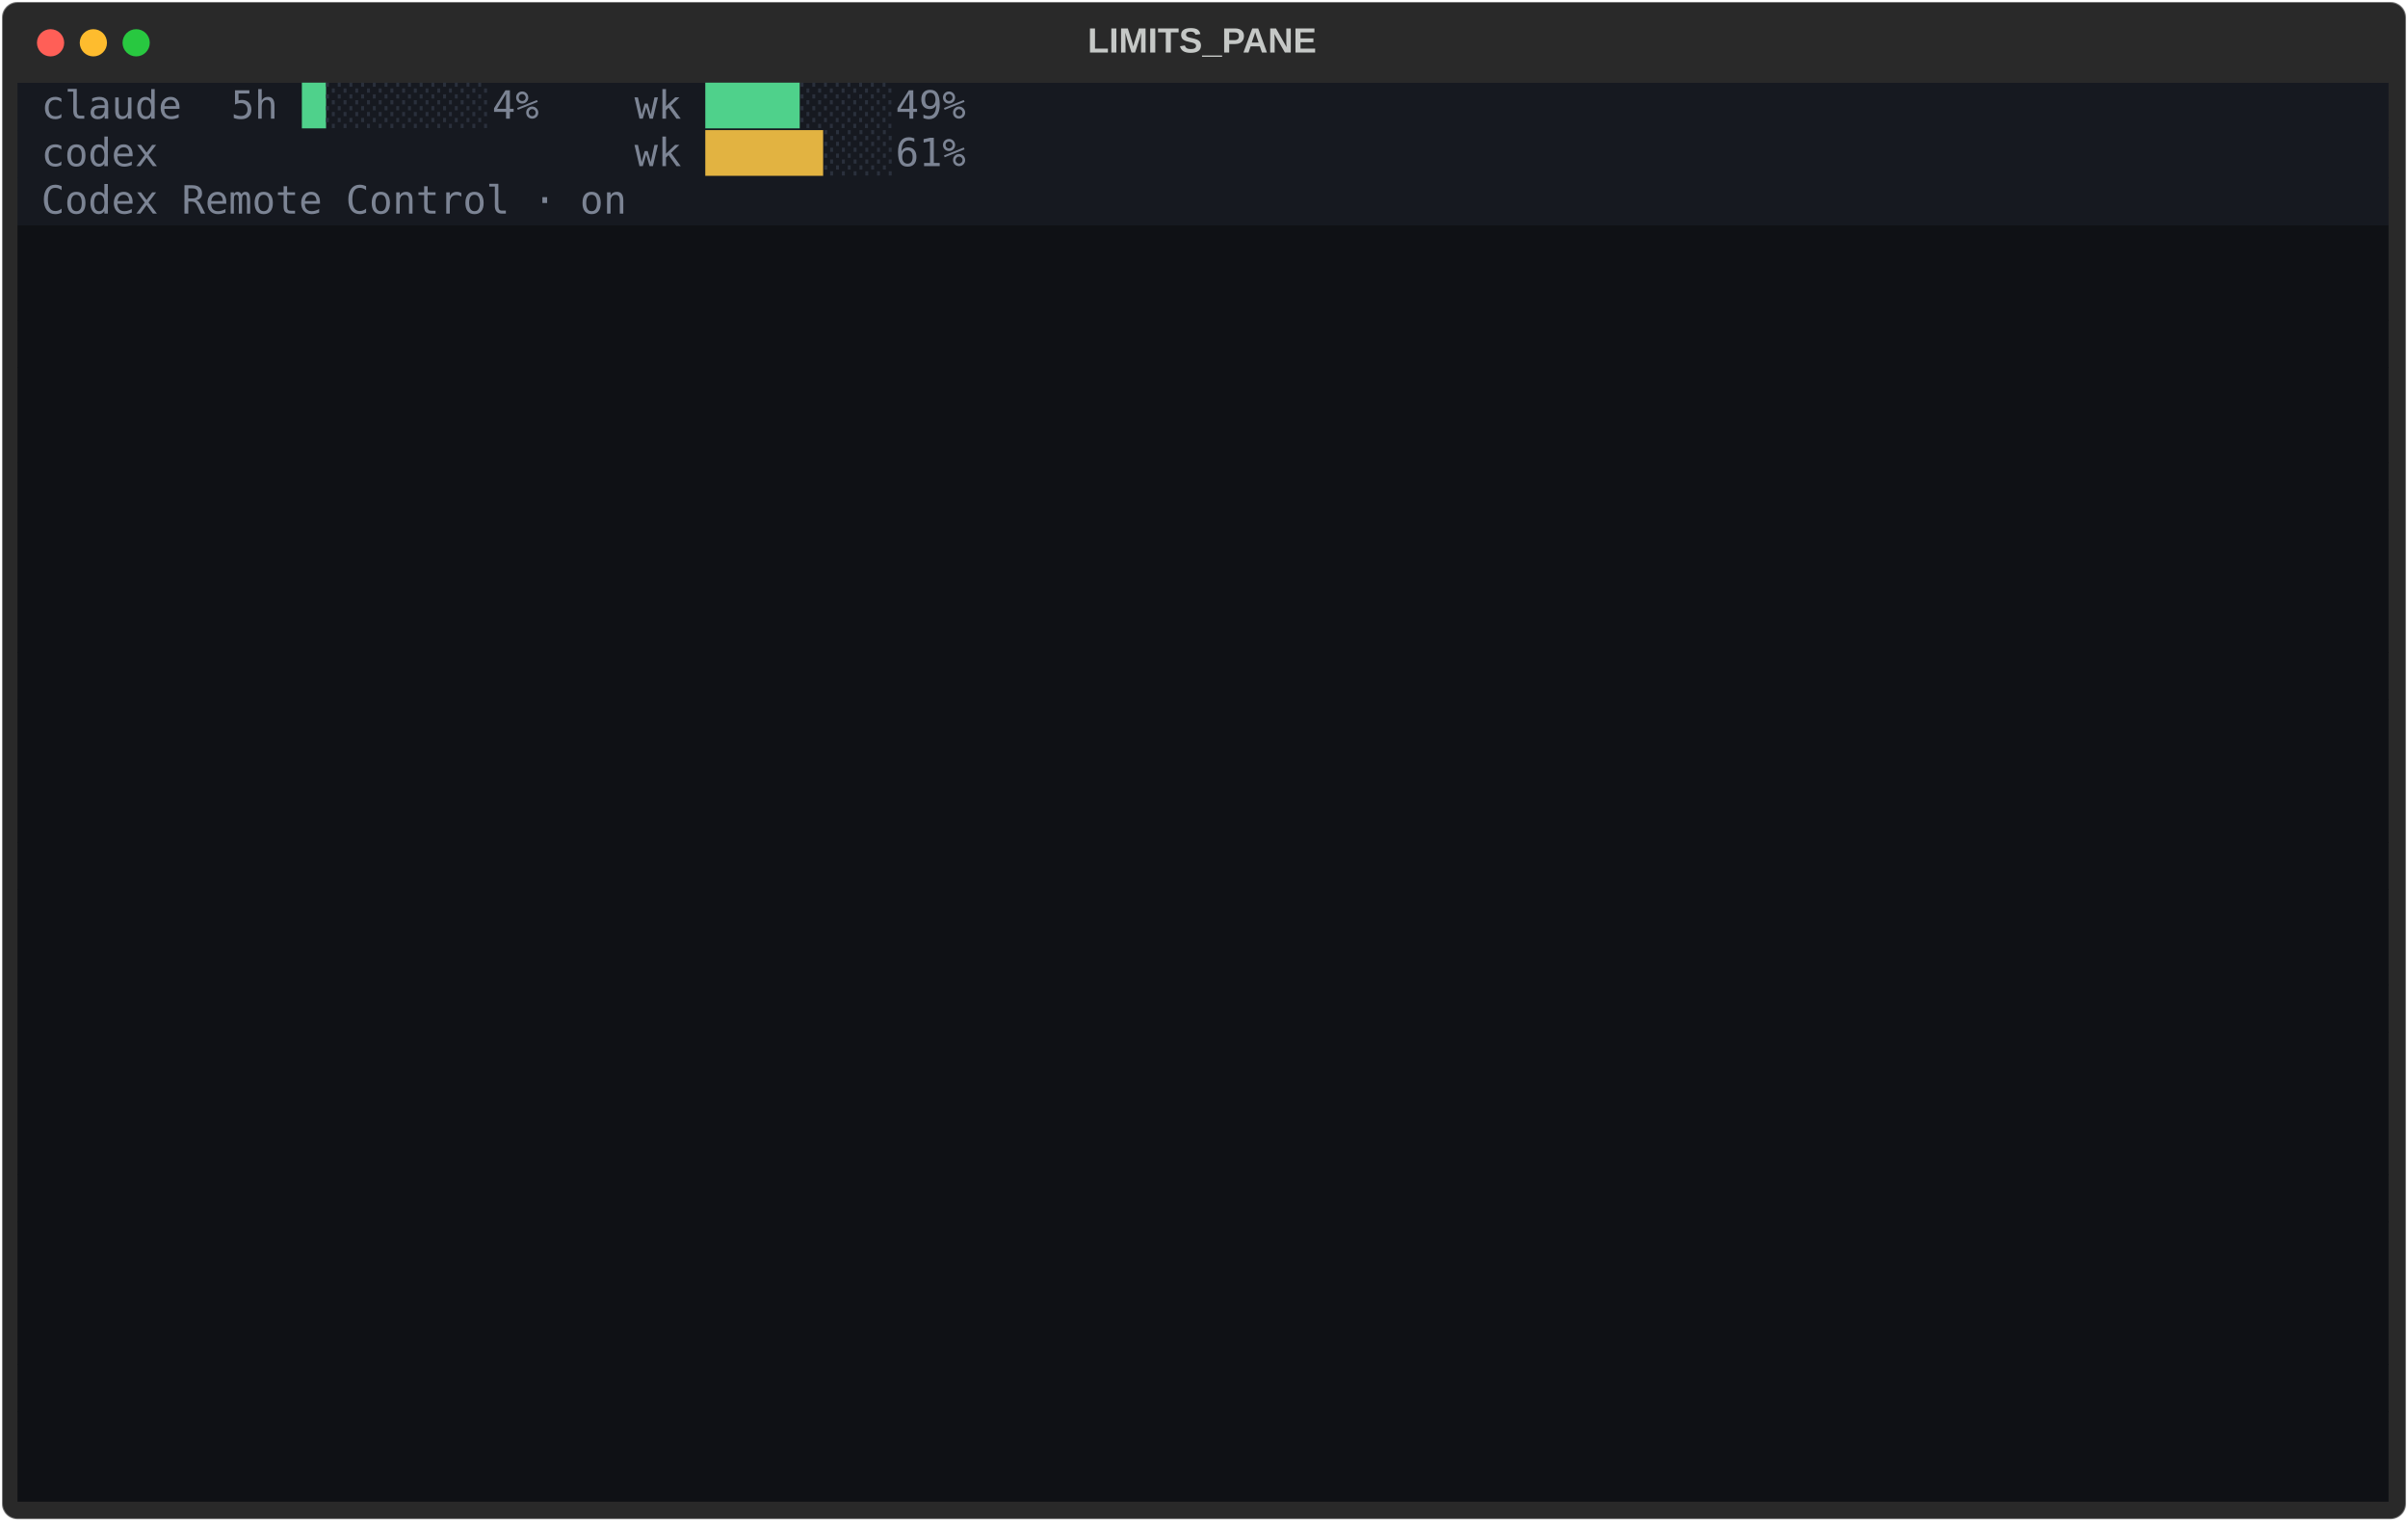
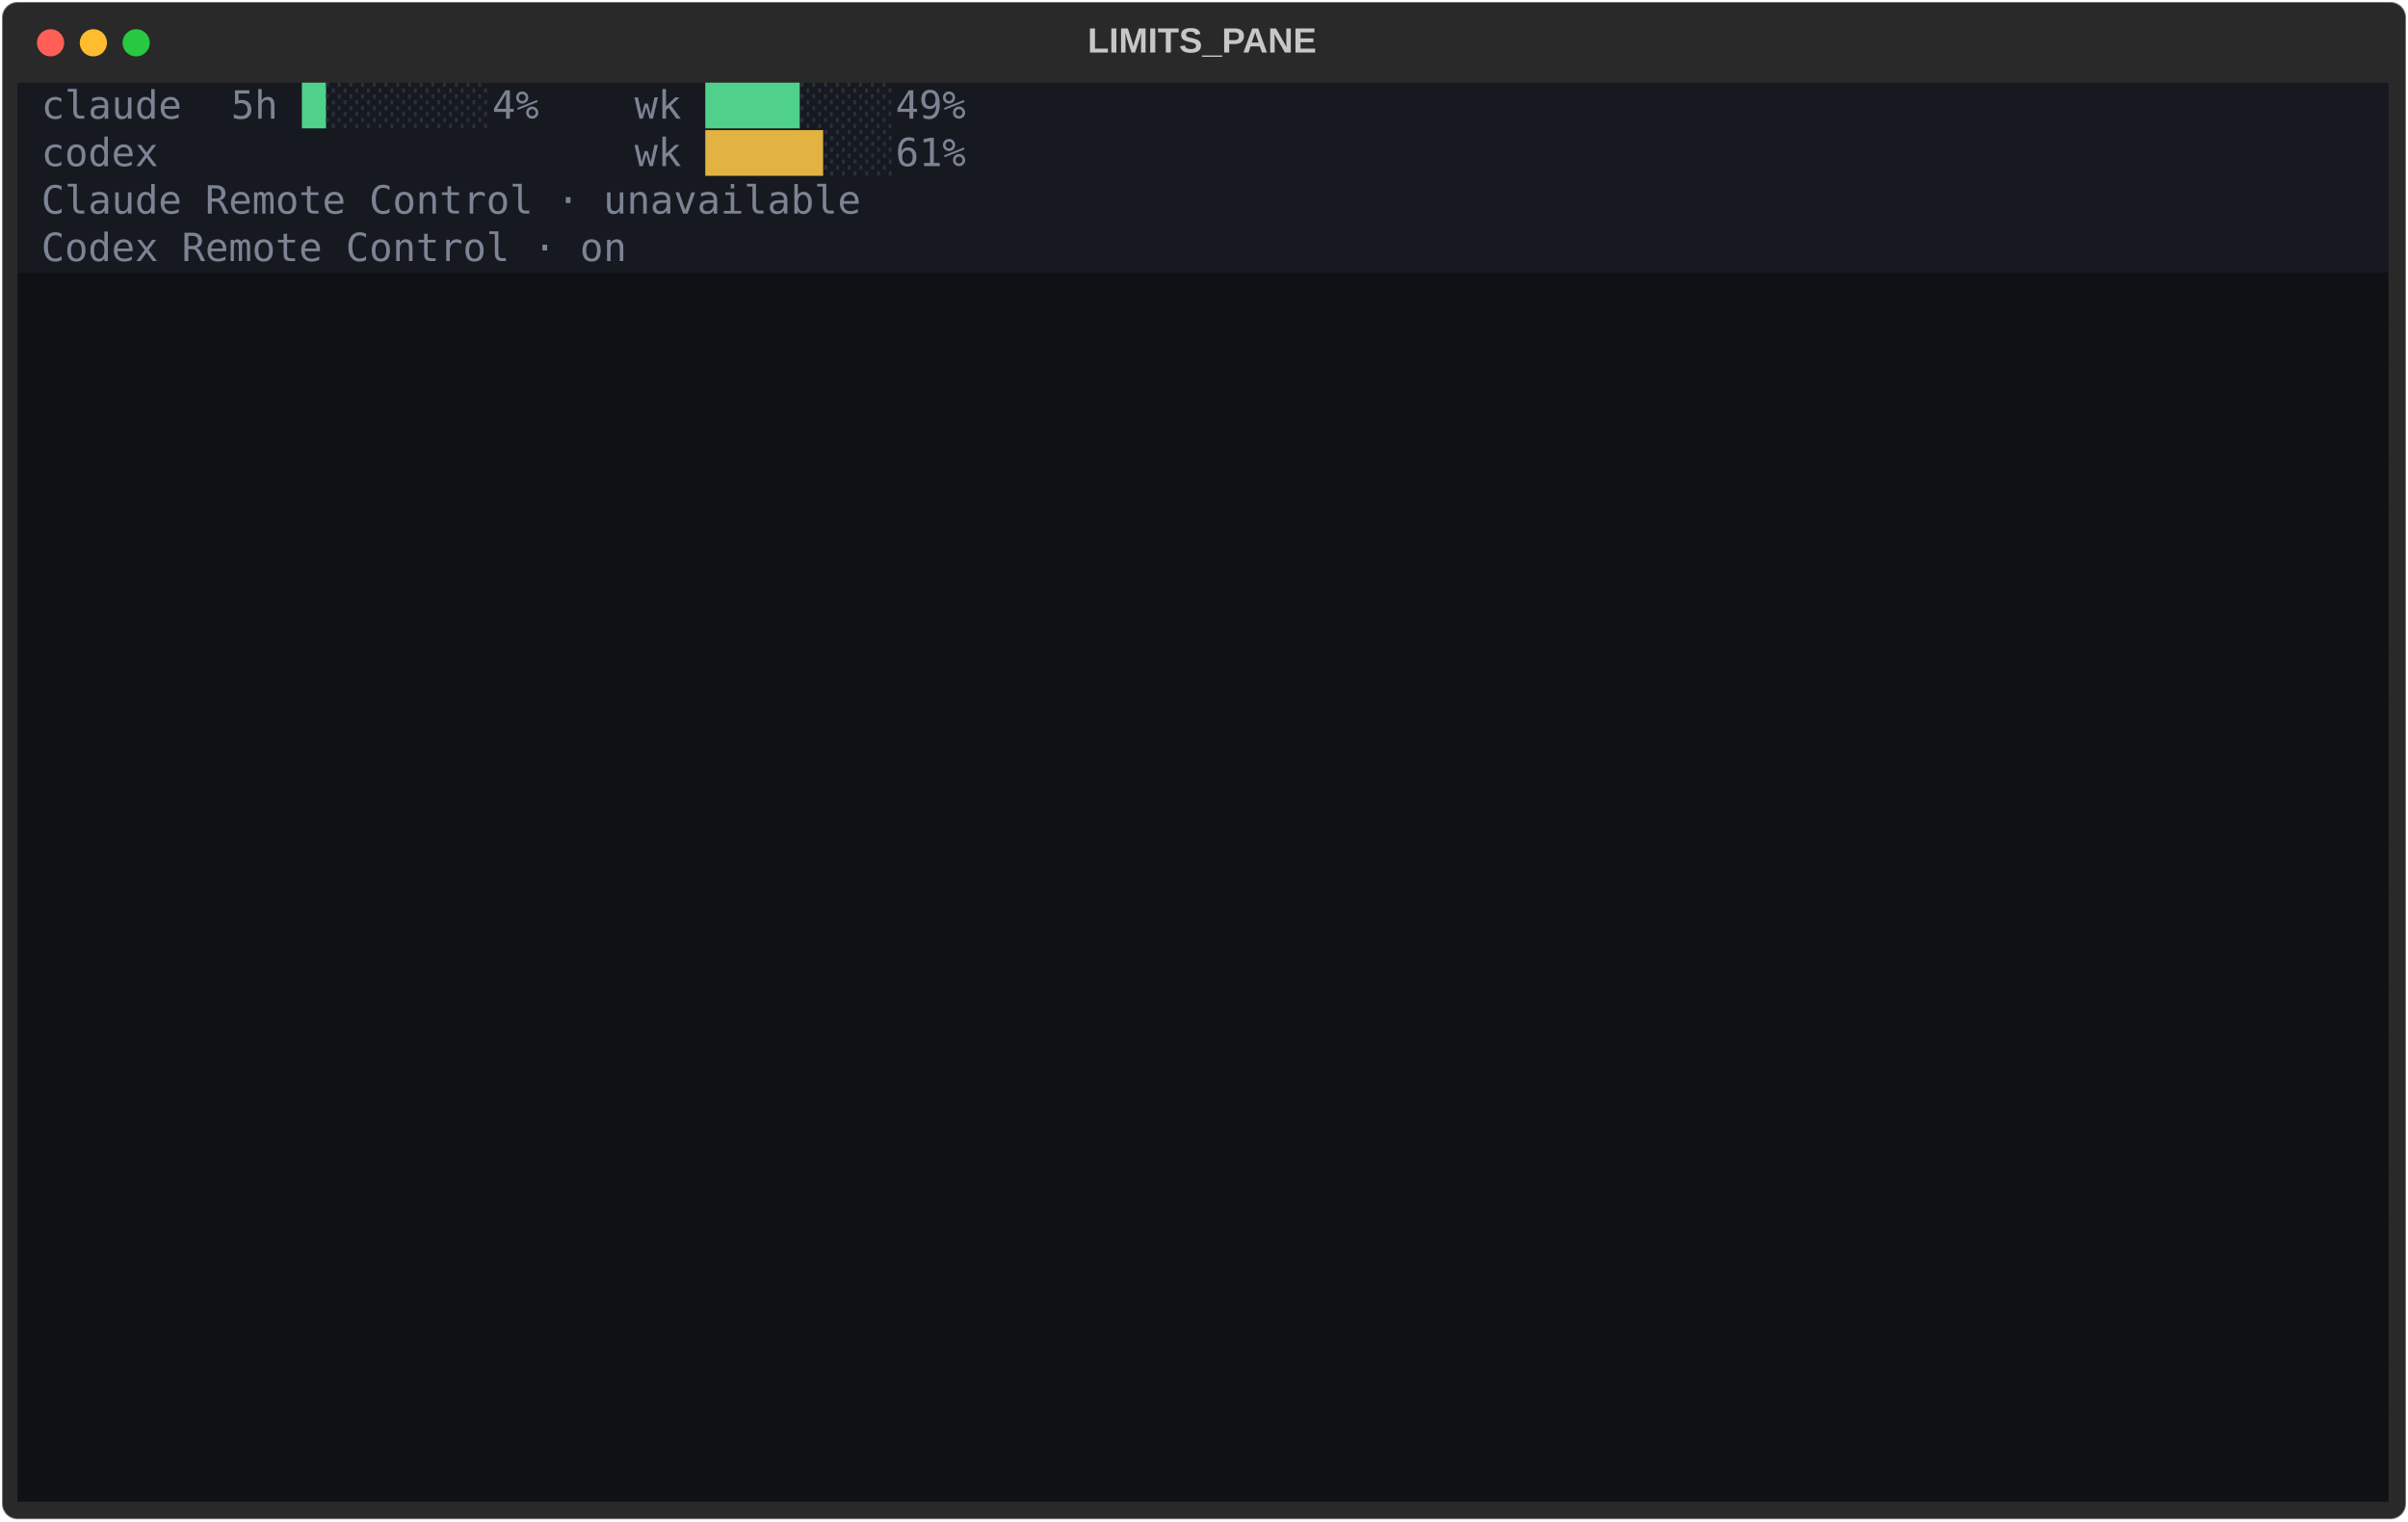
<svg xmlns="http://www.w3.org/2000/svg" class="rich-terminal" viewBox="0 0 1238 782.0">
  <style>

    @font-face {
        font-family: "Fira Code";
        src: local("FiraCode-Regular"),
                url("https://cdnjs.cloudflare.com/ajax/libs/firacode/6.2.0/woff2/FiraCode-Regular.woff2") format("woff2"),
                url("https://cdnjs.cloudflare.com/ajax/libs/firacode/6.2.0/woff/FiraCode-Regular.woff") format("woff");
        font-style: normal;
        font-weight: 400;
    }
    @font-face {
        font-family: "Fira Code";
        src: local("FiraCode-Bold"),
                url("https://cdnjs.cloudflare.com/ajax/libs/firacode/6.2.0/woff2/FiraCode-Bold.woff2") format("woff2"),
                url("https://cdnjs.cloudflare.com/ajax/libs/firacode/6.2.0/woff/FiraCode-Bold.woff") format("woff");
        font-style: bold;
        font-weight: 700;
    }

-     .terminal-1644902668-matrix {
+     .terminal-2841771557-matrix {
        font-family: Fira Code, monospace;
        font-size: 20px;
        line-height: 24.4px;
        font-variant-east-asian: full-width;
    }

-     .terminal-1644902668-title {
+     .terminal-2841771557-title {
        font-size: 18px;
        font-weight: bold;
        font-family: arial;
    }

-     .terminal-1644902668-r1 { fill: #c5c8c6 }
- .terminal-1644902668-r2 { fill: #7c8494 }
- .terminal-1644902668-r3 { fill: #4fd18b }
- .terminal-1644902668-r4 { fill: #2a303c }
- .terminal-1644902668-r5 { fill: #e2b341 }
+     .terminal-2841771557-r1 { fill: #c5c8c6 }
+ .terminal-2841771557-r2 { fill: #7c8494 }
+ .terminal-2841771557-r3 { fill: #4fd18b }
+ .terminal-2841771557-r4 { fill: #2a303c }
+ .terminal-2841771557-r5 { fill: #e2b341 }
    </style>
  <defs>
-     <clipPath id="terminal-1644902668-clip-terminal">
+     <clipPath id="terminal-2841771557-clip-terminal">
      <rect x="0" y="0" width="1219.0" height="731.0" />
    </clipPath>
-     <clipPath id="terminal-1644902668-line-0">
+     <clipPath id="terminal-2841771557-line-0">
      <rect x="0" y="1.5" width="1220" height="24.65" />
    </clipPath>
-     <clipPath id="terminal-1644902668-line-1">
+     <clipPath id="terminal-2841771557-line-1">
      <rect x="0" y="25.9" width="1220" height="24.65" />
    </clipPath>
-     <clipPath id="terminal-1644902668-line-2">
+     <clipPath id="terminal-2841771557-line-2">
      <rect x="0" y="50.3" width="1220" height="24.65" />
    </clipPath>
-     <clipPath id="terminal-1644902668-line-3">
+     <clipPath id="terminal-2841771557-line-3">
      <rect x="0" y="74.7" width="1220" height="24.65" />
    </clipPath>
-     <clipPath id="terminal-1644902668-line-4">
+     <clipPath id="terminal-2841771557-line-4">
      <rect x="0" y="99.1" width="1220" height="24.65" />
    </clipPath>
-     <clipPath id="terminal-1644902668-line-5">
+     <clipPath id="terminal-2841771557-line-5">
      <rect x="0" y="123.5" width="1220" height="24.65" />
    </clipPath>
-     <clipPath id="terminal-1644902668-line-6">
+     <clipPath id="terminal-2841771557-line-6">
      <rect x="0" y="147.9" width="1220" height="24.65" />
    </clipPath>
-     <clipPath id="terminal-1644902668-line-7">
+     <clipPath id="terminal-2841771557-line-7">
      <rect x="0" y="172.3" width="1220" height="24.65" />
    </clipPath>
-     <clipPath id="terminal-1644902668-line-8">
+     <clipPath id="terminal-2841771557-line-8">
      <rect x="0" y="196.7" width="1220" height="24.65" />
    </clipPath>
-     <clipPath id="terminal-1644902668-line-9">
+     <clipPath id="terminal-2841771557-line-9">
      <rect x="0" y="221.1" width="1220" height="24.65" />
    </clipPath>
-     <clipPath id="terminal-1644902668-line-10">
+     <clipPath id="terminal-2841771557-line-10">
      <rect x="0" y="245.5" width="1220" height="24.65" />
    </clipPath>
-     <clipPath id="terminal-1644902668-line-11">
+     <clipPath id="terminal-2841771557-line-11">
      <rect x="0" y="269.9" width="1220" height="24.65" />
    </clipPath>
-     <clipPath id="terminal-1644902668-line-12">
+     <clipPath id="terminal-2841771557-line-12">
      <rect x="0" y="294.3" width="1220" height="24.65" />
    </clipPath>
-     <clipPath id="terminal-1644902668-line-13">
+     <clipPath id="terminal-2841771557-line-13">
      <rect x="0" y="318.7" width="1220" height="24.65" />
    </clipPath>
-     <clipPath id="terminal-1644902668-line-14">
+     <clipPath id="terminal-2841771557-line-14">
      <rect x="0" y="343.1" width="1220" height="24.65" />
    </clipPath>
-     <clipPath id="terminal-1644902668-line-15">
+     <clipPath id="terminal-2841771557-line-15">
      <rect x="0" y="367.5" width="1220" height="24.65" />
    </clipPath>
-     <clipPath id="terminal-1644902668-line-16">
+     <clipPath id="terminal-2841771557-line-16">
      <rect x="0" y="391.9" width="1220" height="24.65" />
    </clipPath>
-     <clipPath id="terminal-1644902668-line-17">
+     <clipPath id="terminal-2841771557-line-17">
      <rect x="0" y="416.3" width="1220" height="24.65" />
    </clipPath>
-     <clipPath id="terminal-1644902668-line-18">
+     <clipPath id="terminal-2841771557-line-18">
      <rect x="0" y="440.7" width="1220" height="24.65" />
    </clipPath>
-     <clipPath id="terminal-1644902668-line-19">
+     <clipPath id="terminal-2841771557-line-19">
      <rect x="0" y="465.1" width="1220" height="24.65" />
    </clipPath>
-     <clipPath id="terminal-1644902668-line-20">
+     <clipPath id="terminal-2841771557-line-20">
      <rect x="0" y="489.5" width="1220" height="24.65" />
    </clipPath>
-     <clipPath id="terminal-1644902668-line-21">
+     <clipPath id="terminal-2841771557-line-21">
      <rect x="0" y="513.9" width="1220" height="24.65" />
    </clipPath>
-     <clipPath id="terminal-1644902668-line-22">
+     <clipPath id="terminal-2841771557-line-22">
      <rect x="0" y="538.3" width="1220" height="24.65" />
    </clipPath>
-     <clipPath id="terminal-1644902668-line-23">
+     <clipPath id="terminal-2841771557-line-23">
      <rect x="0" y="562.7" width="1220" height="24.65" />
    </clipPath>
-     <clipPath id="terminal-1644902668-line-24">
+     <clipPath id="terminal-2841771557-line-24">
      <rect x="0" y="587.1" width="1220" height="24.65" />
    </clipPath>
-     <clipPath id="terminal-1644902668-line-25">
+     <clipPath id="terminal-2841771557-line-25">
      <rect x="0" y="611.5" width="1220" height="24.65" />
    </clipPath>
-     <clipPath id="terminal-1644902668-line-26">
+     <clipPath id="terminal-2841771557-line-26">
      <rect x="0" y="635.9" width="1220" height="24.65" />
    </clipPath>
-     <clipPath id="terminal-1644902668-line-27">
+     <clipPath id="terminal-2841771557-line-27">
      <rect x="0" y="660.3" width="1220" height="24.65" />
    </clipPath>
-     <clipPath id="terminal-1644902668-line-28">
+     <clipPath id="terminal-2841771557-line-28">
      <rect x="0" y="684.7" width="1220" height="24.65" />
    </clipPath>
  </defs>
  <rect fill="#292929" stroke="rgba(255,255,255,0.35)" stroke-width="1" x="1" y="1" width="1236" height="780" rx="8" />
-   <text class="terminal-1644902668-title" fill="#c5c8c6" text-anchor="middle" x="618" y="27">LIMITS_PANE</text>
+   <text class="terminal-2841771557-title" fill="#c5c8c6" text-anchor="middle" x="618" y="27">LIMITS_PANE</text>
  <g transform="translate(26,22)">
    <circle cx="0" cy="0" r="7" fill="#ff5f57" />
    <circle cx="22" cy="0" r="7" fill="#febc2e" />
    <circle cx="44" cy="0" r="7" fill="#28c840" />
  </g>
-   <g transform="translate(9, 41)" clip-path="url(#terminal-1644902668-clip-terminal)">
+   <g transform="translate(9, 41)" clip-path="url(#terminal-2841771557-clip-terminal)">
    <rect fill="#161920" x="0" y="1.5" width="12.2" height="24.65" shape-rendering="crispEdges" />
    <rect fill="#161920" x="12.2" y="1.5" width="97.6" height="24.65" shape-rendering="crispEdges" />
    <rect fill="#161920" x="109.8" y="1.5" width="24.4" height="24.65" shape-rendering="crispEdges" />
    <rect fill="#161920" x="134.2" y="1.5" width="12.2" height="24.65" shape-rendering="crispEdges" />
    <rect fill="#161920" x="146.4" y="1.5" width="12.2" height="24.65" shape-rendering="crispEdges" />
    <rect fill="#161920" x="158.6" y="1.5" width="85.4" height="24.65" shape-rendering="crispEdges" />
    <rect fill="#161920" x="244" y="1.5" width="73.2" height="24.65" shape-rendering="crispEdges" />
    <rect fill="#161920" x="317.2" y="1.5" width="24.4" height="24.65" shape-rendering="crispEdges" />
    <rect fill="#161920" x="341.6" y="1.5" width="12.2" height="24.65" shape-rendering="crispEdges" />
    <rect fill="#161920" x="353.8" y="1.5" width="48.8" height="24.65" shape-rendering="crispEdges" />
    <rect fill="#161920" x="402.6" y="1.5" width="48.8" height="24.65" shape-rendering="crispEdges" />
    <rect fill="#161920" x="451.4" y="1.5" width="48.8" height="24.65" shape-rendering="crispEdges" />
    <rect fill="#161920" x="500.2" y="1.5" width="707.6" height="24.65" shape-rendering="crispEdges" />
    <rect fill="#161920" x="1207.8" y="1.5" width="12.2" height="24.65" shape-rendering="crispEdges" />
    <rect fill="#161920" x="0" y="25.9" width="12.2" height="24.65" shape-rendering="crispEdges" />
    <rect fill="#161920" x="12.2" y="25.9" width="305" height="24.65" shape-rendering="crispEdges" />
    <rect fill="#161920" x="317.2" y="25.9" width="24.4" height="24.65" shape-rendering="crispEdges" />
    <rect fill="#161920" x="341.6" y="25.9" width="12.2" height="24.65" shape-rendering="crispEdges" />
    <rect fill="#161920" x="353.8" y="25.9" width="61" height="24.65" shape-rendering="crispEdges" />
    <rect fill="#161920" x="414.8" y="25.9" width="36.6" height="24.65" shape-rendering="crispEdges" />
    <rect fill="#161920" x="451.4" y="25.9" width="48.8" height="24.65" shape-rendering="crispEdges" />
    <rect fill="#161920" x="500.2" y="25.9" width="707.6" height="24.65" shape-rendering="crispEdges" />
    <rect fill="#161920" x="1207.8" y="25.9" width="12.2" height="24.65" shape-rendering="crispEdges" />
    <rect fill="#161920" x="0" y="50.3" width="12.2" height="24.65" shape-rendering="crispEdges" />
-     <rect fill="#161920" x="12.2" y="50.3" width="305" height="24.65" shape-rendering="crispEdges" />
-     <rect fill="#161920" x="317.2" y="50.3" width="890.6" height="24.65" shape-rendering="crispEdges" />
+     <rect fill="#161920" x="12.2" y="50.3" width="427" height="24.65" shape-rendering="crispEdges" />
+     <rect fill="#161920" x="439.2" y="50.3" width="768.6" height="24.65" shape-rendering="crispEdges" />
    <rect fill="#161920" x="1207.8" y="50.3" width="12.2" height="24.65" shape-rendering="crispEdges" />
-     <rect fill="#0f1115" x="0" y="74.7" width="1220" height="24.65" shape-rendering="crispEdges" />
+     <rect fill="#161920" x="0" y="74.7" width="12.2" height="24.65" shape-rendering="crispEdges" />
+     <rect fill="#161920" x="12.2" y="74.7" width="305" height="24.65" shape-rendering="crispEdges" />
+     <rect fill="#161920" x="317.2" y="74.7" width="890.6" height="24.65" shape-rendering="crispEdges" />
+     <rect fill="#161920" x="1207.8" y="74.7" width="12.2" height="24.65" shape-rendering="crispEdges" />
    <rect fill="#0f1115" x="0" y="99.1" width="1220" height="24.65" shape-rendering="crispEdges" />
    <rect fill="#0f1115" x="0" y="123.5" width="1220" height="24.65" shape-rendering="crispEdges" />
    <rect fill="#0f1115" x="0" y="147.9" width="1220" height="24.65" shape-rendering="crispEdges" />
    <rect fill="#0f1115" x="0" y="172.3" width="1220" height="24.65" shape-rendering="crispEdges" />
    <rect fill="#0f1115" x="0" y="196.7" width="1220" height="24.65" shape-rendering="crispEdges" />
    <rect fill="#0f1115" x="0" y="221.1" width="1220" height="24.65" shape-rendering="crispEdges" />
    <rect fill="#0f1115" x="0" y="245.5" width="1220" height="24.65" shape-rendering="crispEdges" />
    <rect fill="#0f1115" x="0" y="269.9" width="1220" height="24.65" shape-rendering="crispEdges" />
    <rect fill="#0f1115" x="0" y="294.3" width="1220" height="24.65" shape-rendering="crispEdges" />
    <rect fill="#0f1115" x="0" y="318.7" width="1220" height="24.65" shape-rendering="crispEdges" />
    <rect fill="#0f1115" x="0" y="343.1" width="1220" height="24.65" shape-rendering="crispEdges" />
    <rect fill="#0f1115" x="0" y="367.5" width="1220" height="24.65" shape-rendering="crispEdges" />
    <rect fill="#0f1115" x="0" y="391.9" width="1220" height="24.65" shape-rendering="crispEdges" />
    <rect fill="#0f1115" x="0" y="416.3" width="1220" height="24.65" shape-rendering="crispEdges" />
    <rect fill="#0f1115" x="0" y="440.7" width="1220" height="24.65" shape-rendering="crispEdges" />
    <rect fill="#0f1115" x="0" y="465.1" width="1220" height="24.65" shape-rendering="crispEdges" />
    <rect fill="#0f1115" x="0" y="489.5" width="1220" height="24.65" shape-rendering="crispEdges" />
    <rect fill="#0f1115" x="0" y="513.9" width="1220" height="24.65" shape-rendering="crispEdges" />
    <rect fill="#0f1115" x="0" y="538.3" width="1220" height="24.65" shape-rendering="crispEdges" />
    <rect fill="#0f1115" x="0" y="562.7" width="1220" height="24.65" shape-rendering="crispEdges" />
    <rect fill="#0f1115" x="0" y="587.1" width="1220" height="24.65" shape-rendering="crispEdges" />
    <rect fill="#0f1115" x="0" y="611.5" width="1220" height="24.65" shape-rendering="crispEdges" />
    <rect fill="#0f1115" x="0" y="635.9" width="1220" height="24.65" shape-rendering="crispEdges" />
    <rect fill="#0f1115" x="0" y="660.3" width="1220" height="24.65" shape-rendering="crispEdges" />
    <rect fill="#0f1115" x="0" y="684.7" width="1220" height="24.65" shape-rendering="crispEdges" />
    <rect fill="#0f1115" x="0" y="709.1" width="1220" height="24.65" shape-rendering="crispEdges" />
-     <g class="terminal-1644902668-matrix">
-       <text class="terminal-1644902668-r2" x="12.2" y="20" textLength="97.6" clip-path="url(#terminal-1644902668-line-0)">claude  </text>
-       <text class="terminal-1644902668-r2" x="109.8" y="20" textLength="24.4" clip-path="url(#terminal-1644902668-line-0)">5h</text>
-       <text class="terminal-1644902668-r3" x="146.4" y="20" textLength="12.2" clip-path="url(#terminal-1644902668-line-0)">█</text>
-       <text class="terminal-1644902668-r4" x="158.6" y="20" textLength="85.4" clip-path="url(#terminal-1644902668-line-0)">░░░░░░░</text>
-       <text class="terminal-1644902668-r2" x="244" y="20" textLength="73.2" clip-path="url(#terminal-1644902668-line-0)">  4%  </text>
-       <text class="terminal-1644902668-r2" x="317.2" y="20" textLength="24.4" clip-path="url(#terminal-1644902668-line-0)">wk</text>
-       <text class="terminal-1644902668-r3" x="353.8" y="20" textLength="48.8" clip-path="url(#terminal-1644902668-line-0)">████</text>
-       <text class="terminal-1644902668-r4" x="402.6" y="20" textLength="48.8" clip-path="url(#terminal-1644902668-line-0)">░░░░</text>
-       <text class="terminal-1644902668-r2" x="451.4" y="20" textLength="48.8" clip-path="url(#terminal-1644902668-line-0)"> 49%</text>
-       <text class="terminal-1644902668-r1" x="1220" y="20" textLength="12.2" clip-path="url(#terminal-1644902668-line-0)">
- </text>
-       <text class="terminal-1644902668-r2" x="12.2" y="44.4" textLength="305" clip-path="url(#terminal-1644902668-line-1)">codex                    </text>
-       <text class="terminal-1644902668-r2" x="317.2" y="44.4" textLength="24.4" clip-path="url(#terminal-1644902668-line-1)">wk</text>
-       <text class="terminal-1644902668-r5" x="353.8" y="44.4" textLength="61" clip-path="url(#terminal-1644902668-line-1)">█████</text>
-       <text class="terminal-1644902668-r4" x="414.8" y="44.4" textLength="36.6" clip-path="url(#terminal-1644902668-line-1)">░░░</text>
-       <text class="terminal-1644902668-r2" x="451.4" y="44.4" textLength="48.8" clip-path="url(#terminal-1644902668-line-1)"> 61%</text>
-       <text class="terminal-1644902668-r1" x="1220" y="44.4" textLength="12.2" clip-path="url(#terminal-1644902668-line-1)">
- </text>
-       <text class="terminal-1644902668-r2" x="12.2" y="68.8" textLength="305" clip-path="url(#terminal-1644902668-line-2)">Codex Remote Control · on</text>
-       <text class="terminal-1644902668-r1" x="1220" y="68.8" textLength="12.2" clip-path="url(#terminal-1644902668-line-2)">
- </text>
-       <text class="terminal-1644902668-r1" x="1220" y="93.2" textLength="12.2" clip-path="url(#terminal-1644902668-line-3)">
- </text>
-       <text class="terminal-1644902668-r1" x="1220" y="117.6" textLength="12.2" clip-path="url(#terminal-1644902668-line-4)">
- </text>
-       <text class="terminal-1644902668-r1" x="1220" y="142" textLength="12.2" clip-path="url(#terminal-1644902668-line-5)">
- </text>
-       <text class="terminal-1644902668-r1" x="1220" y="166.4" textLength="12.2" clip-path="url(#terminal-1644902668-line-6)">
- </text>
-       <text class="terminal-1644902668-r1" x="1220" y="190.8" textLength="12.2" clip-path="url(#terminal-1644902668-line-7)">
- </text>
-       <text class="terminal-1644902668-r1" x="1220" y="215.2" textLength="12.2" clip-path="url(#terminal-1644902668-line-8)">
- </text>
-       <text class="terminal-1644902668-r1" x="1220" y="239.6" textLength="12.2" clip-path="url(#terminal-1644902668-line-9)">
- </text>
-       <text class="terminal-1644902668-r1" x="1220" y="264" textLength="12.2" clip-path="url(#terminal-1644902668-line-10)">
- </text>
-       <text class="terminal-1644902668-r1" x="1220" y="288.4" textLength="12.2" clip-path="url(#terminal-1644902668-line-11)">
- </text>
-       <text class="terminal-1644902668-r1" x="1220" y="312.8" textLength="12.2" clip-path="url(#terminal-1644902668-line-12)">
- </text>
-       <text class="terminal-1644902668-r1" x="1220" y="337.2" textLength="12.2" clip-path="url(#terminal-1644902668-line-13)">
- </text>
-       <text class="terminal-1644902668-r1" x="1220" y="361.6" textLength="12.2" clip-path="url(#terminal-1644902668-line-14)">
- </text>
-       <text class="terminal-1644902668-r1" x="1220" y="386" textLength="12.2" clip-path="url(#terminal-1644902668-line-15)">
- </text>
-       <text class="terminal-1644902668-r1" x="1220" y="410.4" textLength="12.2" clip-path="url(#terminal-1644902668-line-16)">
- </text>
-       <text class="terminal-1644902668-r1" x="1220" y="434.8" textLength="12.2" clip-path="url(#terminal-1644902668-line-17)">
- </text>
-       <text class="terminal-1644902668-r1" x="1220" y="459.2" textLength="12.2" clip-path="url(#terminal-1644902668-line-18)">
- </text>
-       <text class="terminal-1644902668-r1" x="1220" y="483.6" textLength="12.2" clip-path="url(#terminal-1644902668-line-19)">
- </text>
-       <text class="terminal-1644902668-r1" x="1220" y="508" textLength="12.2" clip-path="url(#terminal-1644902668-line-20)">
- </text>
-       <text class="terminal-1644902668-r1" x="1220" y="532.4" textLength="12.2" clip-path="url(#terminal-1644902668-line-21)">
- </text>
-       <text class="terminal-1644902668-r1" x="1220" y="556.8" textLength="12.2" clip-path="url(#terminal-1644902668-line-22)">
- </text>
-       <text class="terminal-1644902668-r1" x="1220" y="581.2" textLength="12.2" clip-path="url(#terminal-1644902668-line-23)">
- </text>
-       <text class="terminal-1644902668-r1" x="1220" y="605.6" textLength="12.2" clip-path="url(#terminal-1644902668-line-24)">
- </text>
-       <text class="terminal-1644902668-r1" x="1220" y="630" textLength="12.2" clip-path="url(#terminal-1644902668-line-25)">
- </text>
-       <text class="terminal-1644902668-r1" x="1220" y="654.4" textLength="12.2" clip-path="url(#terminal-1644902668-line-26)">
- </text>
-       <text class="terminal-1644902668-r1" x="1220" y="678.8" textLength="12.2" clip-path="url(#terminal-1644902668-line-27)">
- </text>
-       <text class="terminal-1644902668-r1" x="1220" y="703.2" textLength="12.2" clip-path="url(#terminal-1644902668-line-28)">
+     <g class="terminal-2841771557-matrix">
+       <text class="terminal-2841771557-r2" x="12.2" y="20" textLength="97.6" clip-path="url(#terminal-2841771557-line-0)">claude  </text>
+       <text class="terminal-2841771557-r2" x="109.8" y="20" textLength="24.4" clip-path="url(#terminal-2841771557-line-0)">5h</text>
+       <text class="terminal-2841771557-r3" x="146.4" y="20" textLength="12.2" clip-path="url(#terminal-2841771557-line-0)">█</text>
+       <text class="terminal-2841771557-r4" x="158.6" y="20" textLength="85.4" clip-path="url(#terminal-2841771557-line-0)">░░░░░░░</text>
+       <text class="terminal-2841771557-r2" x="244" y="20" textLength="73.2" clip-path="url(#terminal-2841771557-line-0)">  4%  </text>
+       <text class="terminal-2841771557-r2" x="317.2" y="20" textLength="24.4" clip-path="url(#terminal-2841771557-line-0)">wk</text>
+       <text class="terminal-2841771557-r3" x="353.8" y="20" textLength="48.8" clip-path="url(#terminal-2841771557-line-0)">████</text>
+       <text class="terminal-2841771557-r4" x="402.6" y="20" textLength="48.8" clip-path="url(#terminal-2841771557-line-0)">░░░░</text>
+       <text class="terminal-2841771557-r2" x="451.4" y="20" textLength="48.8" clip-path="url(#terminal-2841771557-line-0)"> 49%</text>
+       <text class="terminal-2841771557-r1" x="1220" y="20" textLength="12.2" clip-path="url(#terminal-2841771557-line-0)">
+ </text>
+       <text class="terminal-2841771557-r2" x="12.2" y="44.4" textLength="305" clip-path="url(#terminal-2841771557-line-1)">codex                    </text>
+       <text class="terminal-2841771557-r2" x="317.2" y="44.4" textLength="24.4" clip-path="url(#terminal-2841771557-line-1)">wk</text>
+       <text class="terminal-2841771557-r5" x="353.8" y="44.4" textLength="61" clip-path="url(#terminal-2841771557-line-1)">█████</text>
+       <text class="terminal-2841771557-r4" x="414.8" y="44.4" textLength="36.6" clip-path="url(#terminal-2841771557-line-1)">░░░</text>
+       <text class="terminal-2841771557-r2" x="451.4" y="44.4" textLength="48.8" clip-path="url(#terminal-2841771557-line-1)"> 61%</text>
+       <text class="terminal-2841771557-r1" x="1220" y="44.4" textLength="12.2" clip-path="url(#terminal-2841771557-line-1)">
+ </text>
+       <text class="terminal-2841771557-r2" x="12.2" y="68.8" textLength="427" clip-path="url(#terminal-2841771557-line-2)">Claude Remote Control · unavailable</text>
+       <text class="terminal-2841771557-r1" x="1220" y="68.8" textLength="12.2" clip-path="url(#terminal-2841771557-line-2)">
+ </text>
+       <text class="terminal-2841771557-r2" x="12.2" y="93.2" textLength="305" clip-path="url(#terminal-2841771557-line-3)">Codex Remote Control · on</text>
+       <text class="terminal-2841771557-r1" x="1220" y="93.2" textLength="12.2" clip-path="url(#terminal-2841771557-line-3)">
+ </text>
+       <text class="terminal-2841771557-r1" x="1220" y="117.6" textLength="12.2" clip-path="url(#terminal-2841771557-line-4)">
+ </text>
+       <text class="terminal-2841771557-r1" x="1220" y="142" textLength="12.2" clip-path="url(#terminal-2841771557-line-5)">
+ </text>
+       <text class="terminal-2841771557-r1" x="1220" y="166.4" textLength="12.2" clip-path="url(#terminal-2841771557-line-6)">
+ </text>
+       <text class="terminal-2841771557-r1" x="1220" y="190.8" textLength="12.2" clip-path="url(#terminal-2841771557-line-7)">
+ </text>
+       <text class="terminal-2841771557-r1" x="1220" y="215.2" textLength="12.2" clip-path="url(#terminal-2841771557-line-8)">
+ </text>
+       <text class="terminal-2841771557-r1" x="1220" y="239.6" textLength="12.2" clip-path="url(#terminal-2841771557-line-9)">
+ </text>
+       <text class="terminal-2841771557-r1" x="1220" y="264" textLength="12.2" clip-path="url(#terminal-2841771557-line-10)">
+ </text>
+       <text class="terminal-2841771557-r1" x="1220" y="288.4" textLength="12.2" clip-path="url(#terminal-2841771557-line-11)">
+ </text>
+       <text class="terminal-2841771557-r1" x="1220" y="312.8" textLength="12.2" clip-path="url(#terminal-2841771557-line-12)">
+ </text>
+       <text class="terminal-2841771557-r1" x="1220" y="337.2" textLength="12.2" clip-path="url(#terminal-2841771557-line-13)">
+ </text>
+       <text class="terminal-2841771557-r1" x="1220" y="361.6" textLength="12.2" clip-path="url(#terminal-2841771557-line-14)">
+ </text>
+       <text class="terminal-2841771557-r1" x="1220" y="386" textLength="12.2" clip-path="url(#terminal-2841771557-line-15)">
+ </text>
+       <text class="terminal-2841771557-r1" x="1220" y="410.4" textLength="12.2" clip-path="url(#terminal-2841771557-line-16)">
+ </text>
+       <text class="terminal-2841771557-r1" x="1220" y="434.8" textLength="12.2" clip-path="url(#terminal-2841771557-line-17)">
+ </text>
+       <text class="terminal-2841771557-r1" x="1220" y="459.2" textLength="12.2" clip-path="url(#terminal-2841771557-line-18)">
+ </text>
+       <text class="terminal-2841771557-r1" x="1220" y="483.6" textLength="12.2" clip-path="url(#terminal-2841771557-line-19)">
+ </text>
+       <text class="terminal-2841771557-r1" x="1220" y="508" textLength="12.2" clip-path="url(#terminal-2841771557-line-20)">
+ </text>
+       <text class="terminal-2841771557-r1" x="1220" y="532.4" textLength="12.2" clip-path="url(#terminal-2841771557-line-21)">
+ </text>
+       <text class="terminal-2841771557-r1" x="1220" y="556.8" textLength="12.2" clip-path="url(#terminal-2841771557-line-22)">
+ </text>
+       <text class="terminal-2841771557-r1" x="1220" y="581.2" textLength="12.2" clip-path="url(#terminal-2841771557-line-23)">
+ </text>
+       <text class="terminal-2841771557-r1" x="1220" y="605.6" textLength="12.2" clip-path="url(#terminal-2841771557-line-24)">
+ </text>
+       <text class="terminal-2841771557-r1" x="1220" y="630" textLength="12.2" clip-path="url(#terminal-2841771557-line-25)">
+ </text>
+       <text class="terminal-2841771557-r1" x="1220" y="654.4" textLength="12.2" clip-path="url(#terminal-2841771557-line-26)">
+ </text>
+       <text class="terminal-2841771557-r1" x="1220" y="678.8" textLength="12.2" clip-path="url(#terminal-2841771557-line-27)">
+ </text>
+       <text class="terminal-2841771557-r1" x="1220" y="703.2" textLength="12.2" clip-path="url(#terminal-2841771557-line-28)">
</text>
    </g>
  </g>
</svg>
